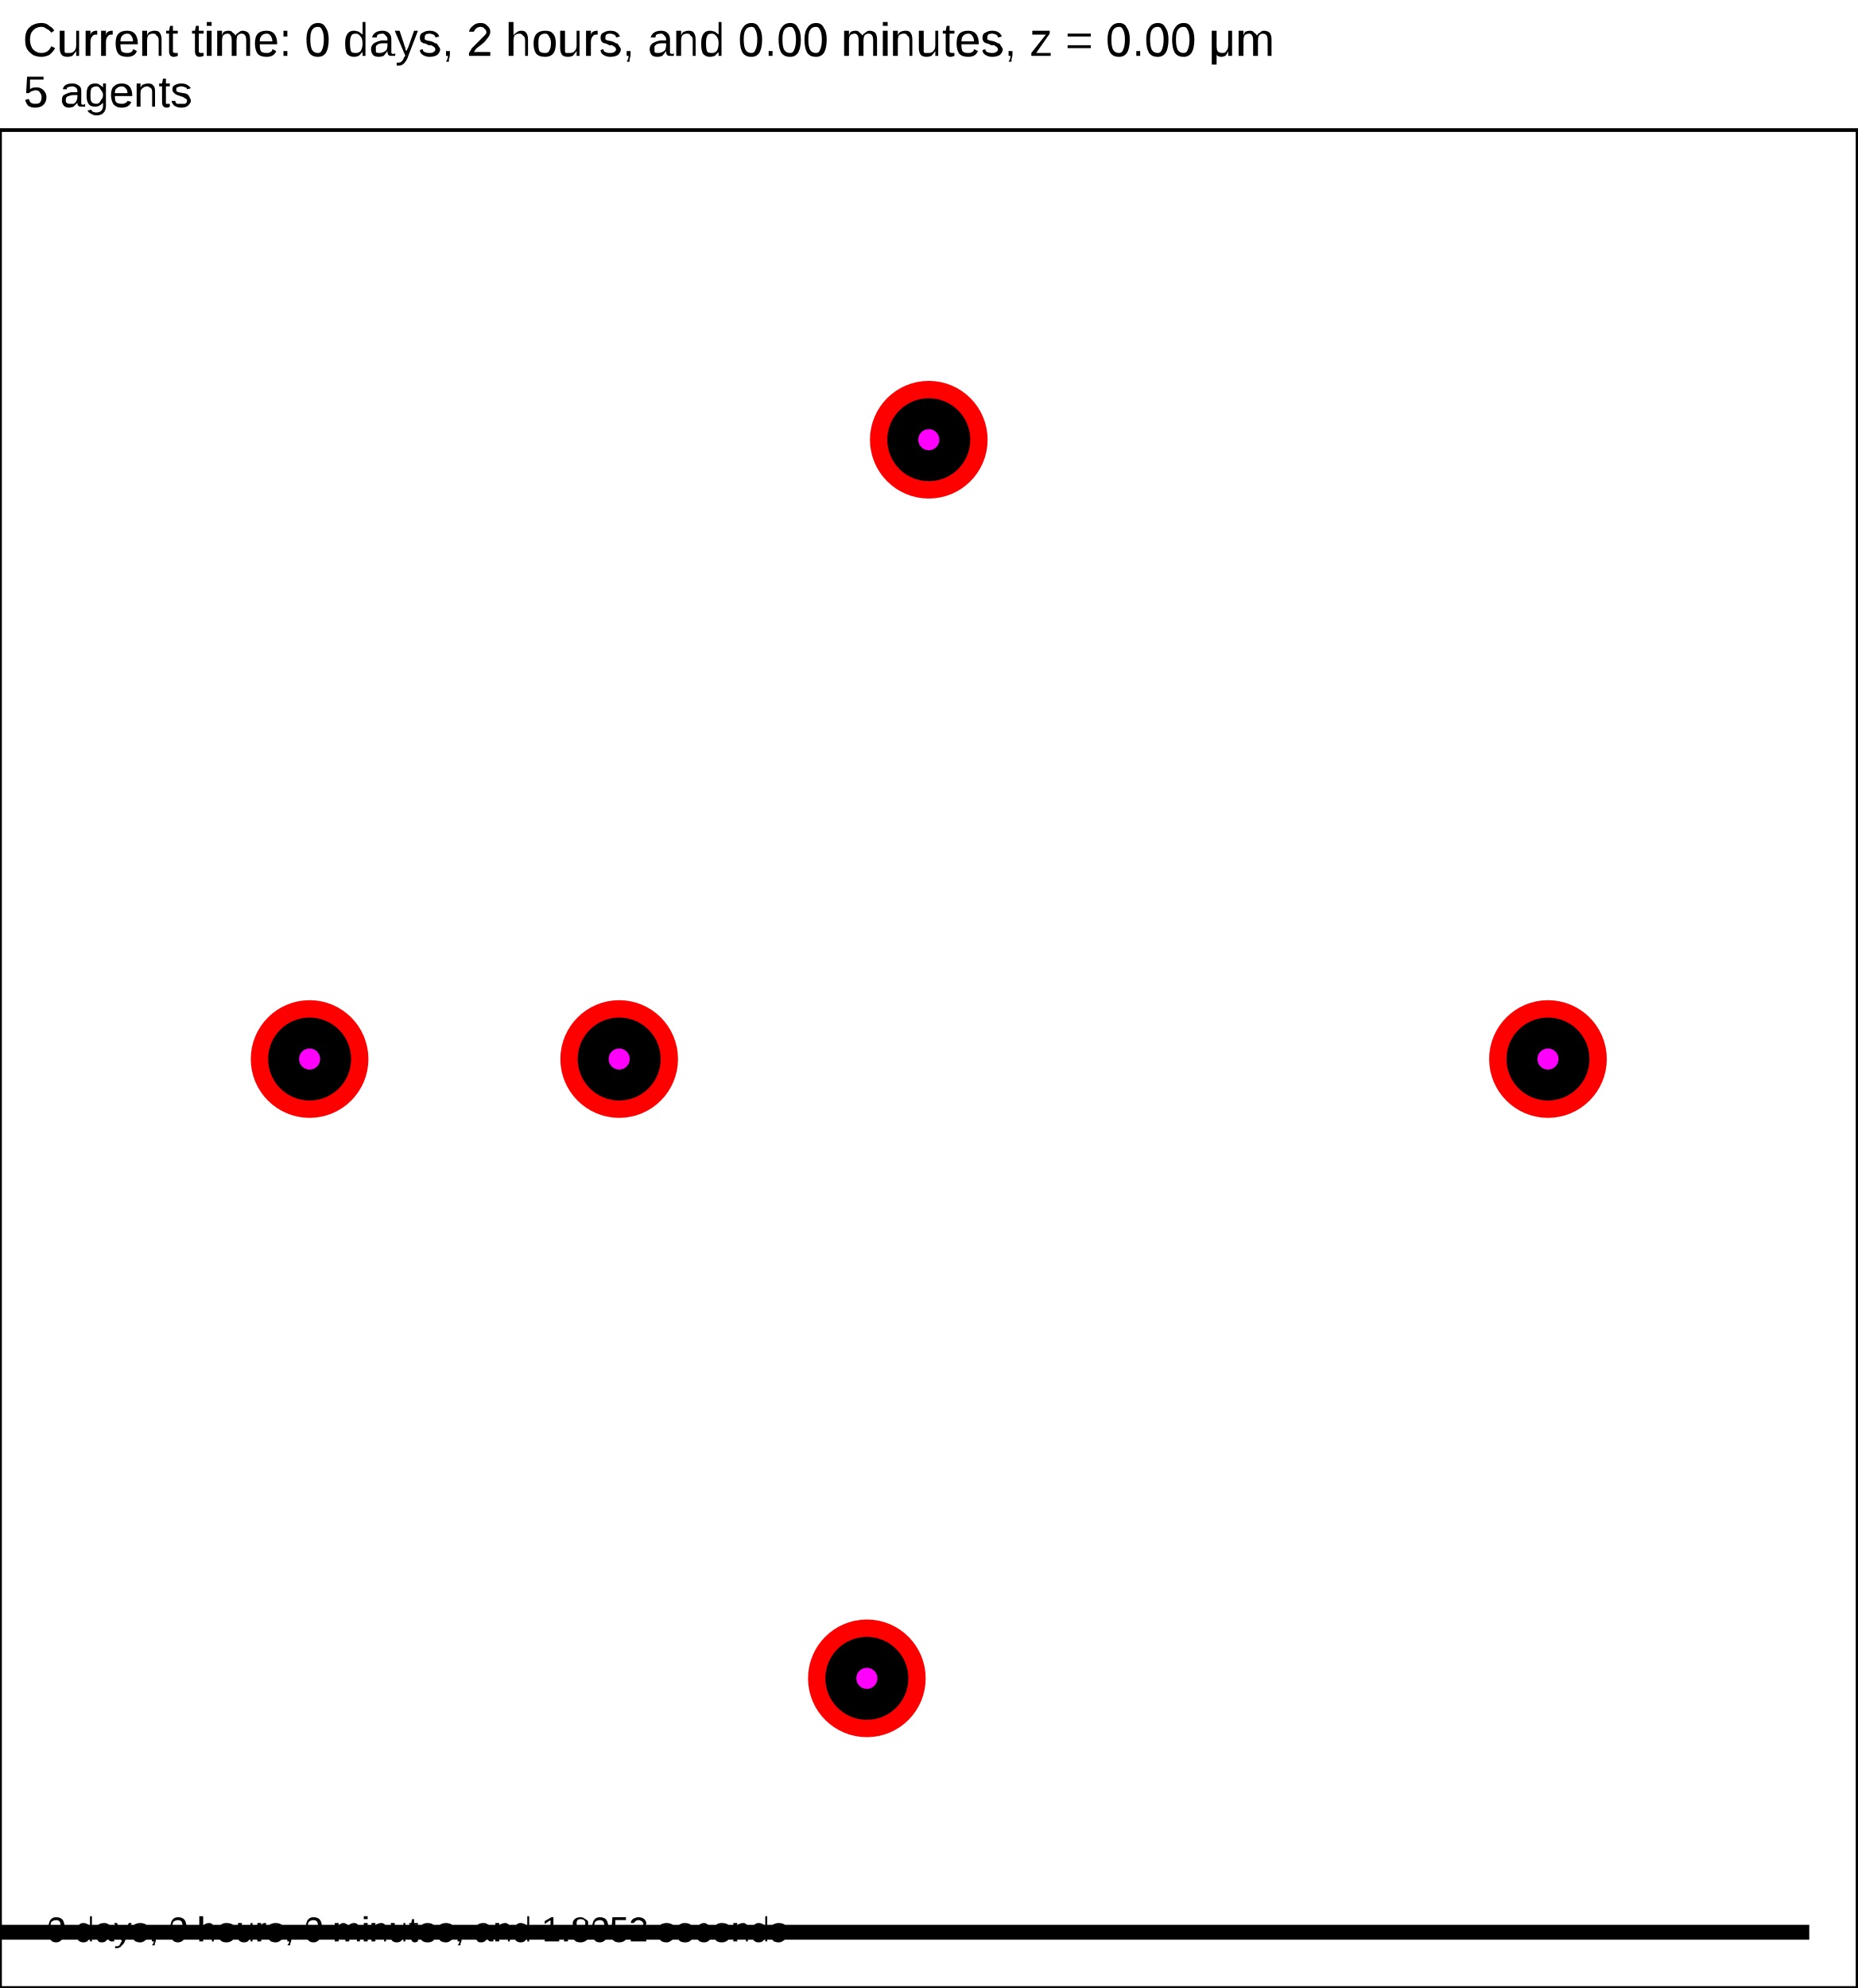
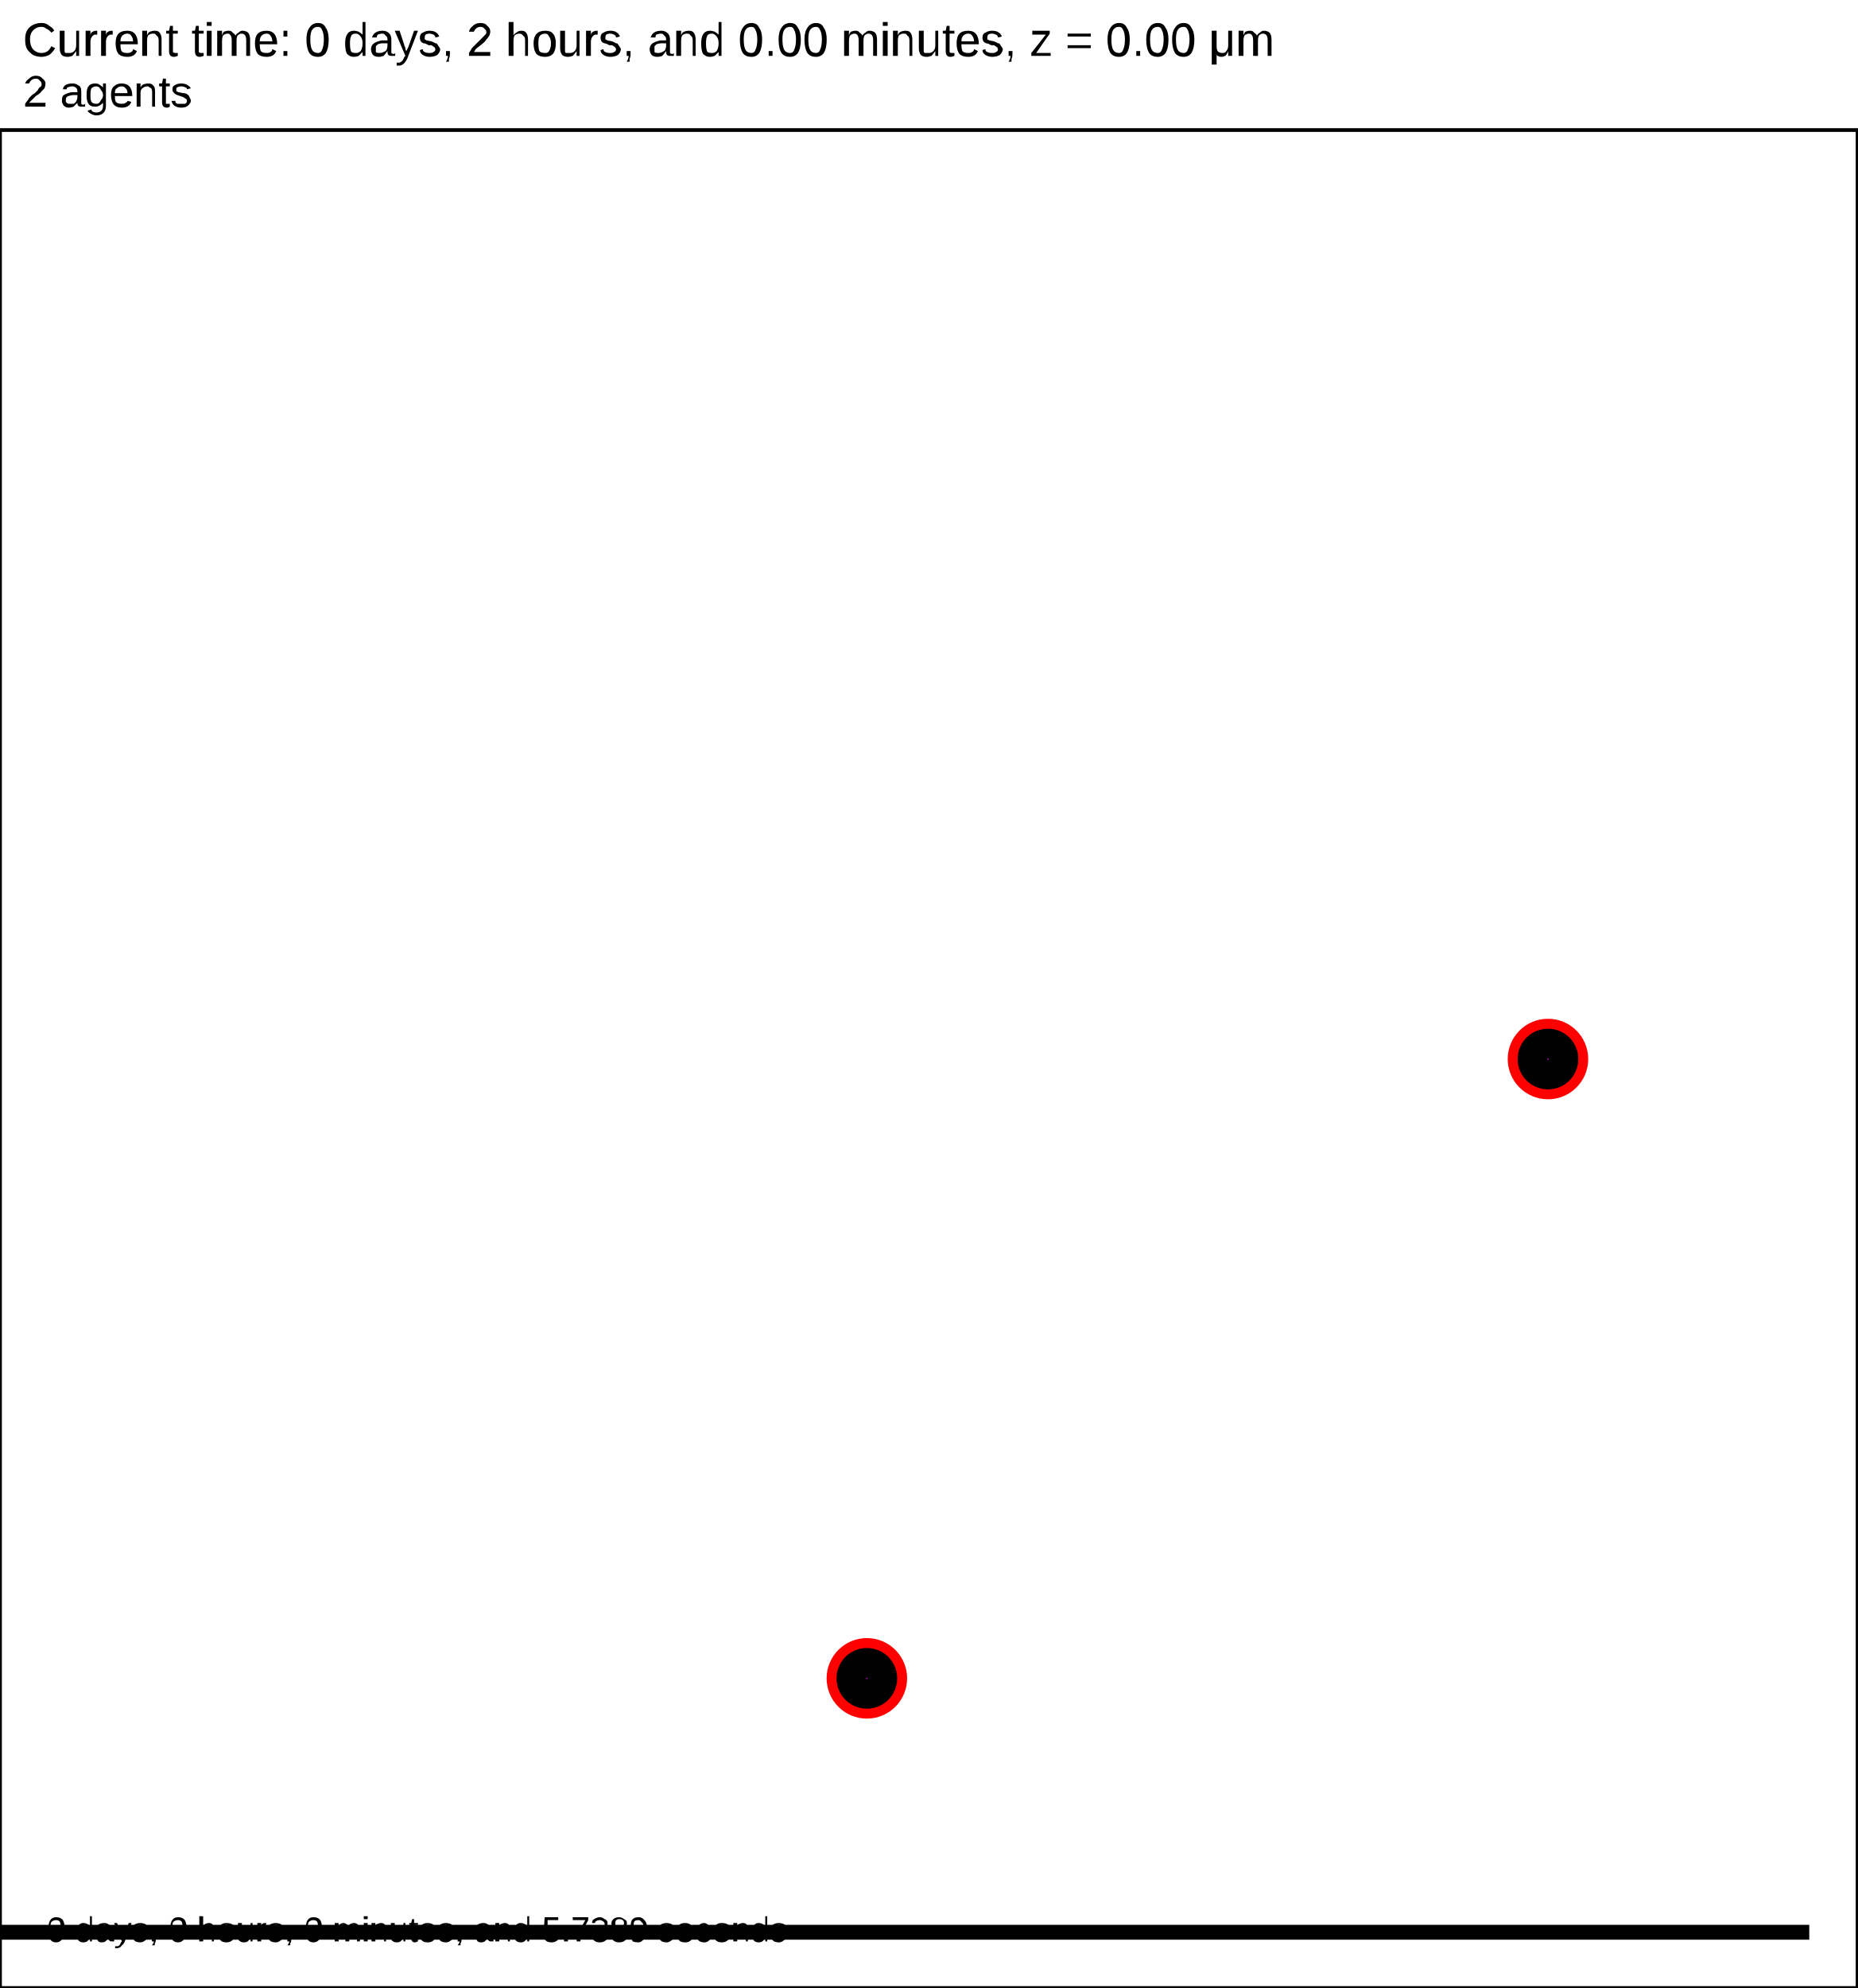
<svg xmlns="http://www.w3.org/2000/svg" version="1.1" width="30" height="32.1" id="svg2">
  <rect x="0" y="0" width="30" height="32.1" stroke-width="0.06" stroke="white" fill="white" />
  <text x="0.375" y="0.9" font-family="Arial" font-size="0.75" fill="black">
   Current time: 0 days, 2 hours, and 0.00 minutes, z = 0.00 μm
  </text>
  <text x="0.375" y="1.725" font-family="Arial" font-size="0.713" fill="black">
-    5 agents
+    2 agents
  </text>
  <g id="tissue" transform="translate(0,32.1) scale(1,-1)">
    <g id="ECM">
  </g>
    <g id="cells">
-       <g id="cell0">
-         <circle cx="5" cy="15" r="0.7" stroke-width="0.5" stroke="red" fill="red" />
-         <circle cx="5" cy="15" r="0.42" stroke-width="0.5" stroke="black" fill="magenta" />
-       </g>
-       <g id="cell1">
-         <circle cx="10" cy="15" r="0.7" stroke-width="0.5" stroke="red" fill="red" />
-         <circle cx="10" cy="15" r="0.42" stroke-width="0.5" stroke="black" fill="magenta" />
-       </g>
-       <g id="cell2">
-         <circle cx="15" cy="25" r="0.7" stroke-width="0.5" stroke="red" fill="red" />
-         <circle cx="15" cy="25" r="0.42" stroke-width="0.5" stroke="black" fill="magenta" />
-       </g>
      <g id="cell3">
-         <circle cx="14" cy="5" r="0.7" stroke-width="0.5" stroke="red" fill="red" />
-         <circle cx="14" cy="5" r="0.42" stroke-width="0.5" stroke="black" fill="magenta" />
+         <circle cx="14" cy="5" r="0.4" stroke-width="0.5" stroke="red" fill="red" />
+         <circle cx="14" cy="5" r="0.24" stroke-width="0.5" stroke="black" fill="magenta" />
      </g>
      <g id="cell6">
-         <circle cx="25" cy="15" r="0.7" stroke-width="0.5" stroke="red" fill="red" />
-         <circle cx="25" cy="15" r="0.42" stroke-width="0.5" stroke="black" fill="magenta" />
+         <circle cx="25" cy="15" r="0.4" stroke-width="0.5" stroke="red" fill="red" />
+         <circle cx="25" cy="15" r="0.24" stroke-width="0.5" stroke="black" fill="magenta" />
      </g>
    </g>
  </g>
  <rect x="-170.75" y="31.05" width="200" height="0.3" stroke-width="0.06" stroke="rgb(255,255,255)" fill="rgb(0,0,0)" />
  <text x="-170.562" y="30.863" font-family="Arial" font-size="0.75" fill="black">
   200 μm
  </text>
  <text x="0.75" y="31.35" font-family="Arial" font-size="0.562" fill="black">
-    0 days, 0 hours, 0 minutes, and 1.8052 seconds
+    0 days, 0 hours, 0 minutes, and 5.7389 seconds
  </text>
  <rect x="0" y="2.1" width="30" height="30" stroke-width="0.06" stroke="rgb(0,0,0)" fill="none" />
</svg>
